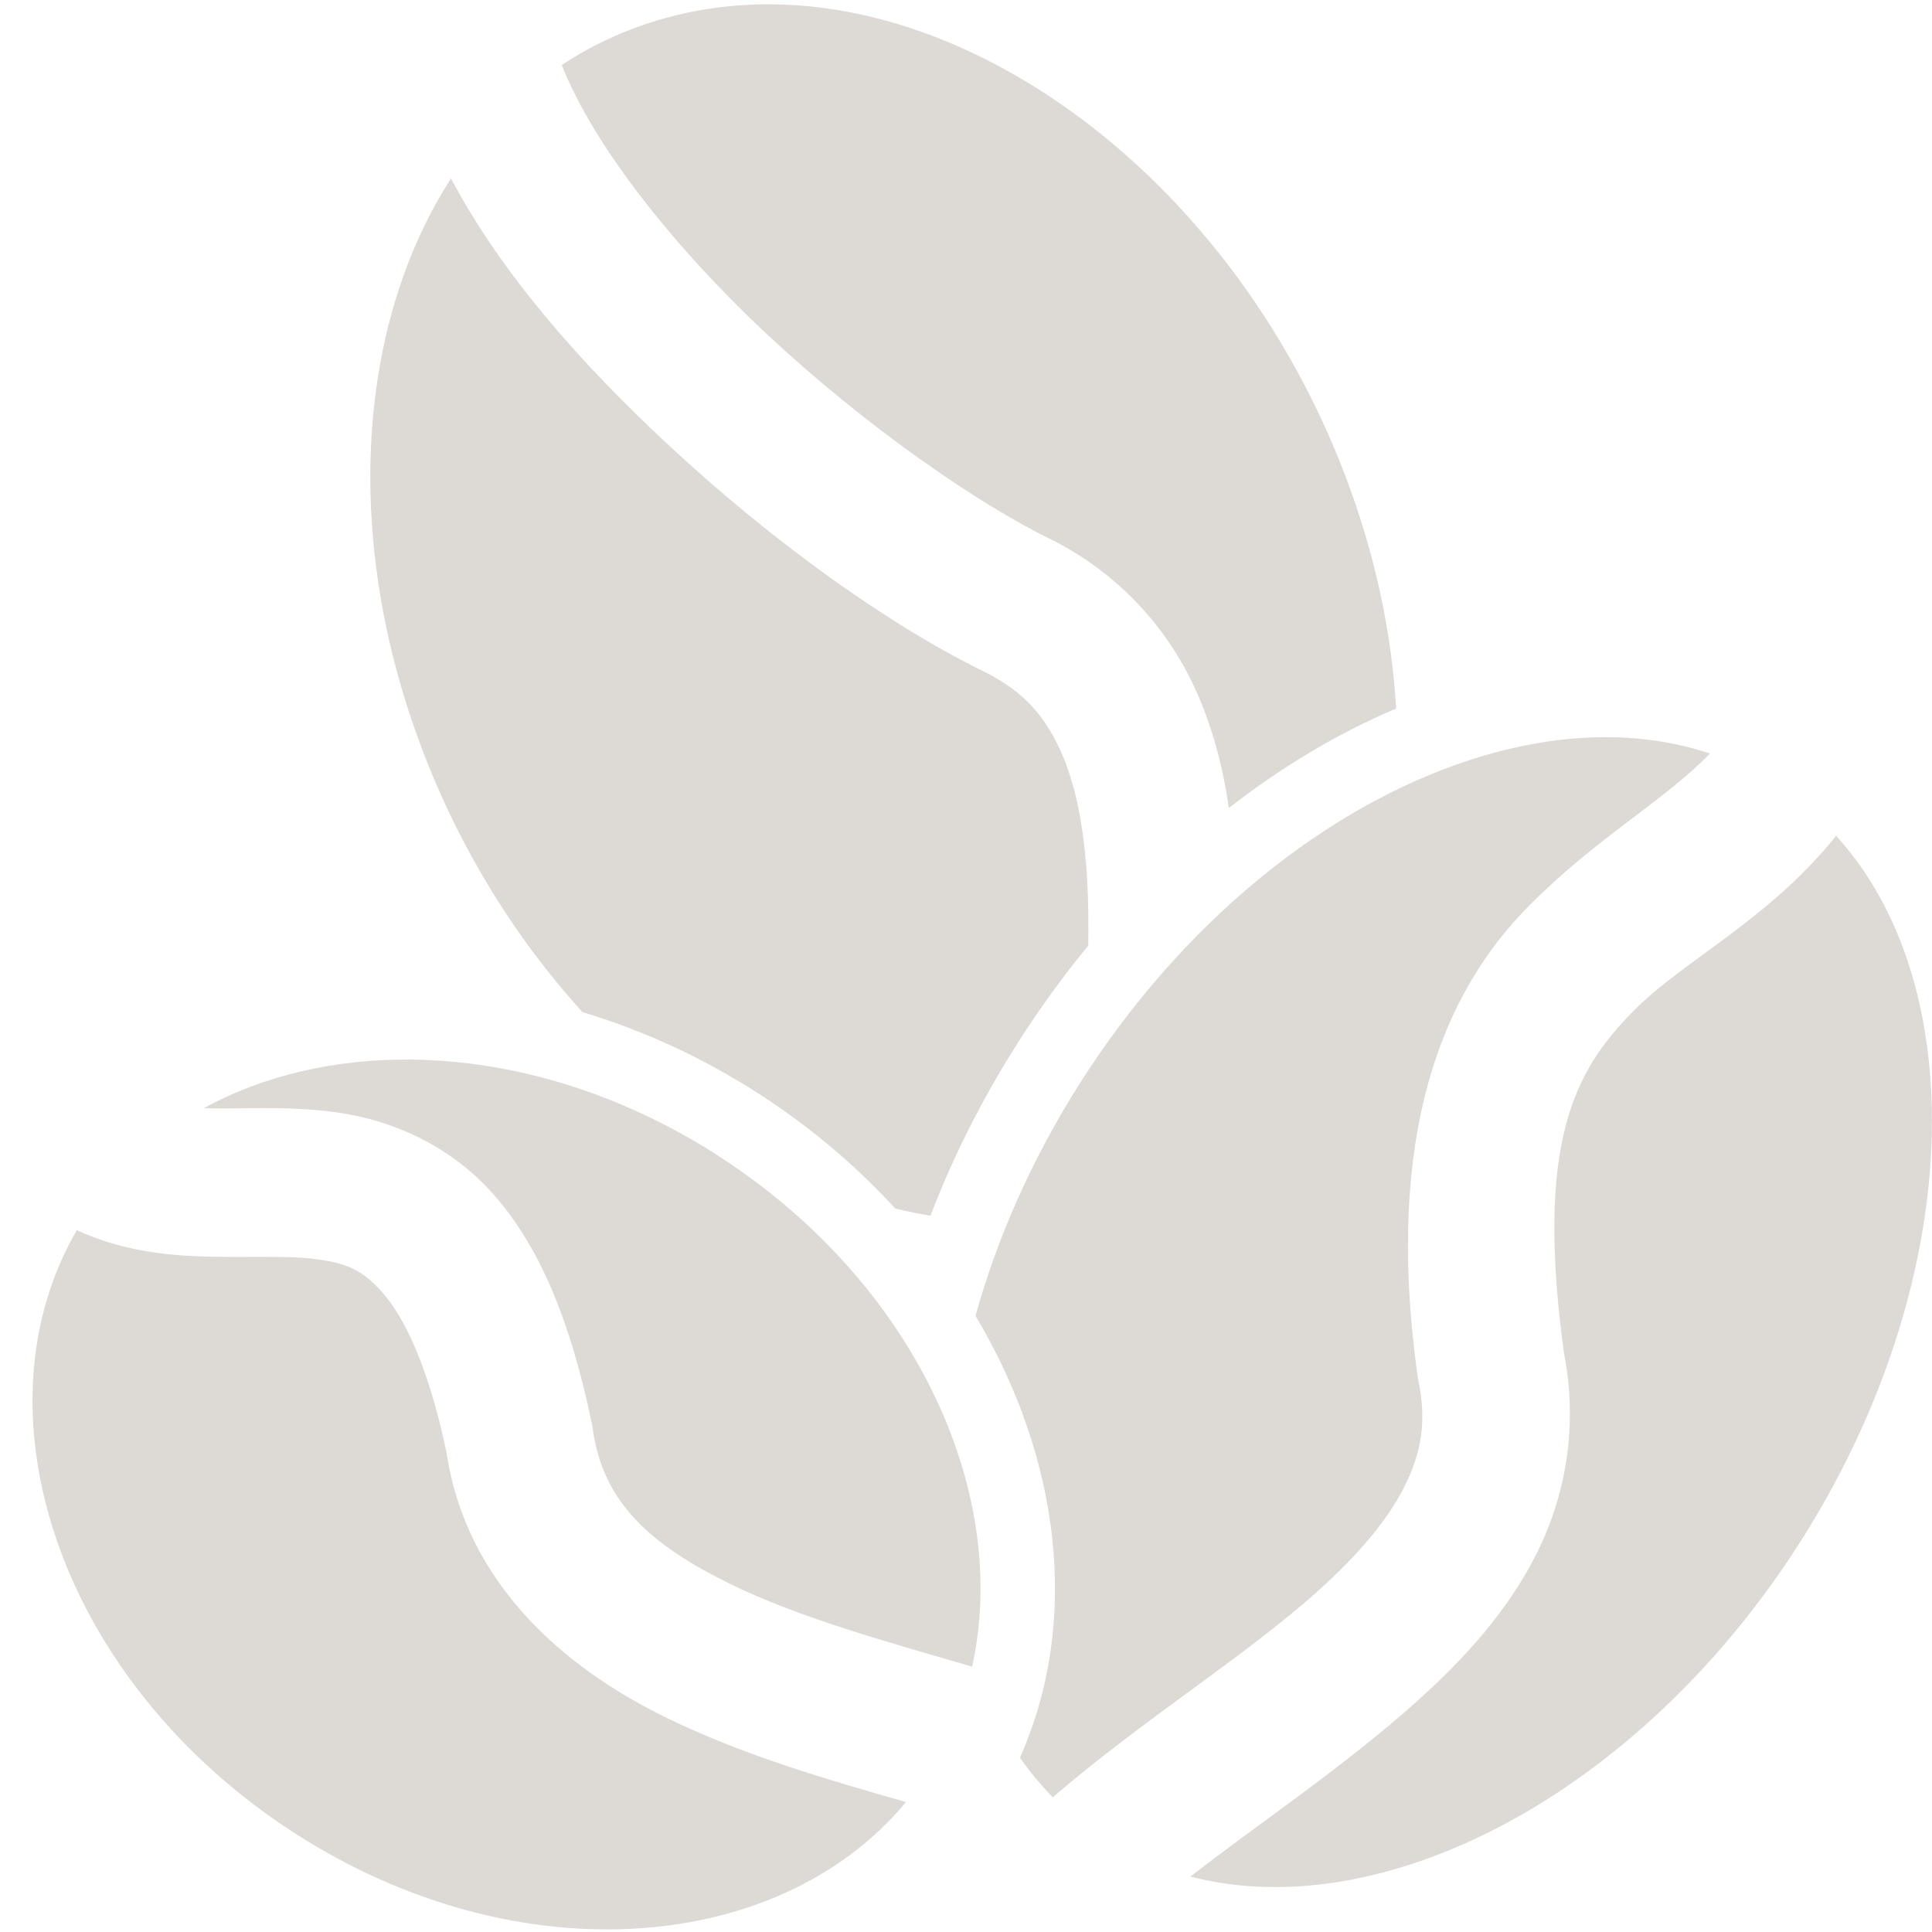
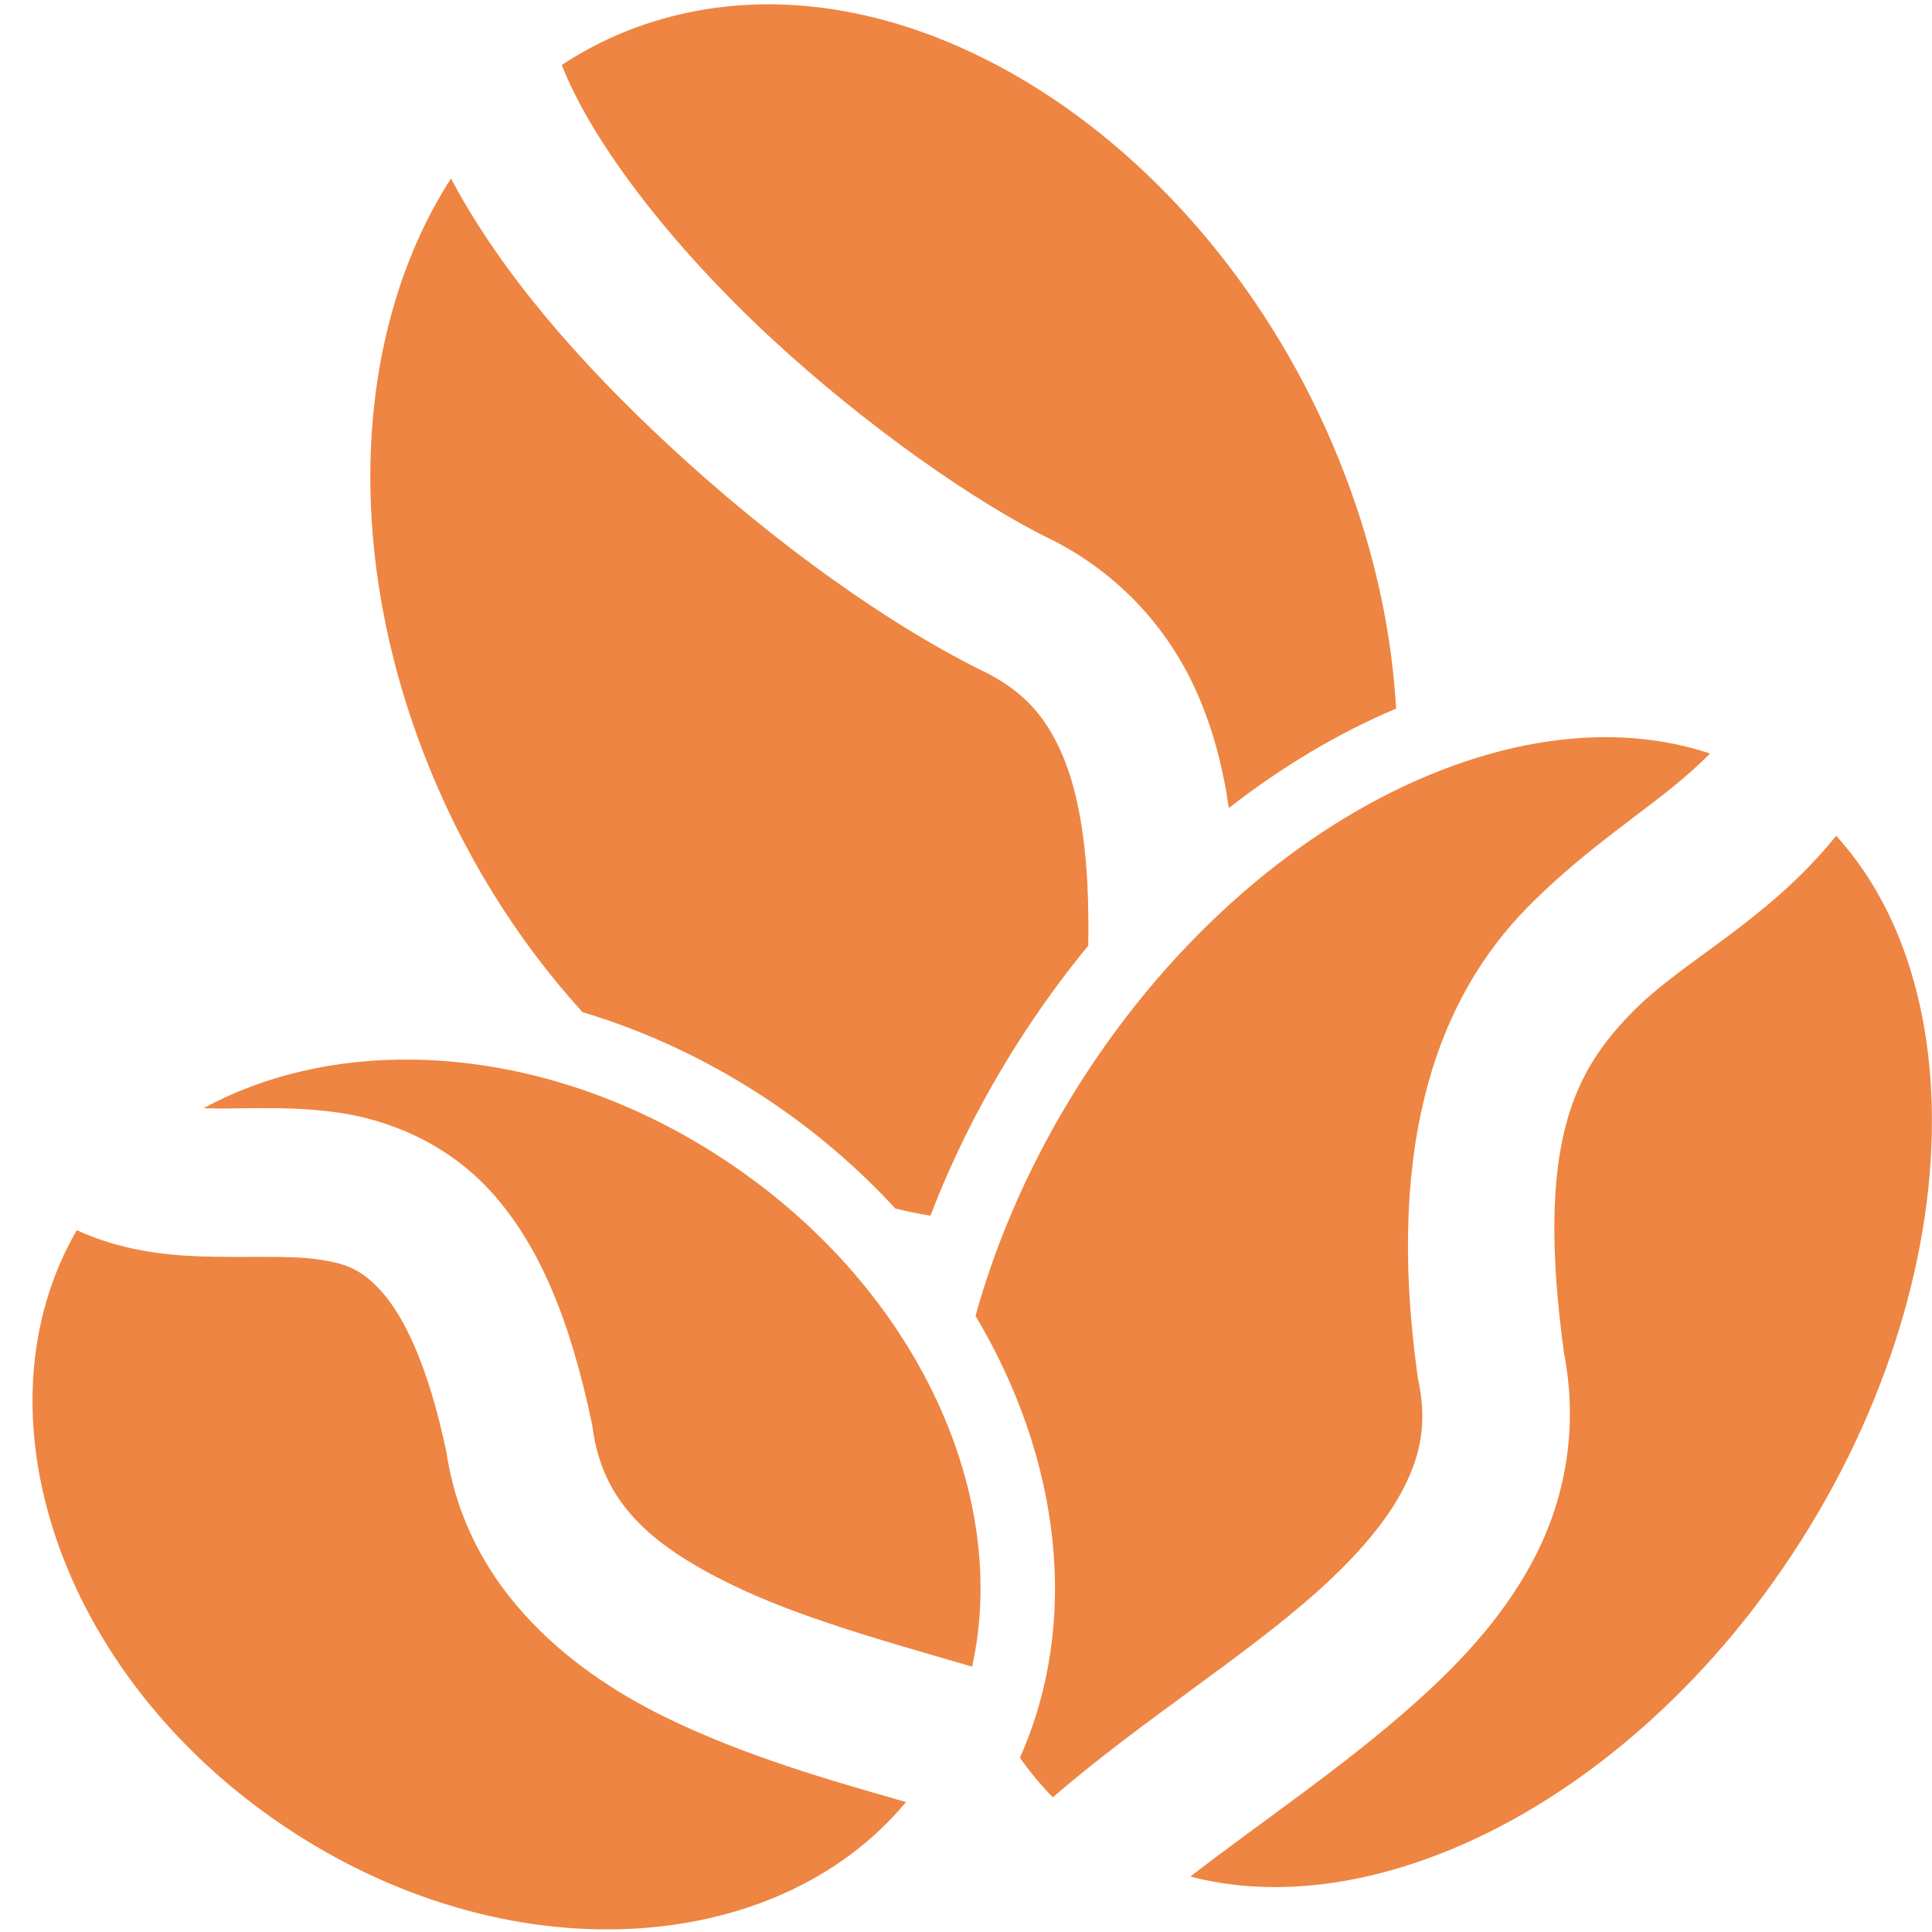
<svg xmlns="http://www.w3.org/2000/svg" width="55" height="55" viewBox="0 0 55 55" fill="none">
-   <path d="M21.793 0.123C20.751 0.131 19.722 0.279 18.724 0.577C17.733 0.874 16.82 1.303 15.992 1.851C16.897 4.15 19.207 7.069 21.883 9.561C24.677 12.163 27.881 14.373 29.95 15.37L29.974 15.382L29.997 15.394C31.899 16.371 33.245 17.908 34.022 19.604C34.522 20.696 34.814 21.839 34.983 23.002C36.507 21.814 38.113 20.862 39.745 20.172C39.621 18.026 39.149 15.776 38.29 13.523C36.487 8.798 33.337 4.994 29.771 2.674C27.207 1.007 24.456 0.105 21.793 0.123ZM12.839 5.081C12.24 6.011 11.748 7.047 11.375 8.173C10.128 11.932 10.229 16.647 12.033 21.372C13.124 24.232 14.709 26.753 16.581 28.813C18.425 29.365 20.248 30.218 21.962 31.374C23.285 32.268 24.465 33.291 25.487 34.404C25.821 34.485 26.155 34.554 26.488 34.608C27.123 32.952 27.948 31.303 28.964 29.704C29.578 28.736 30.252 27.806 30.98 26.92C30.989 26.312 30.984 25.722 30.955 25.159C30.876 23.637 30.633 22.335 30.186 21.361C29.74 20.386 29.159 19.706 28.07 19.146L28.118 19.17C25.437 17.878 22.089 15.517 19.008 12.648C16.558 10.368 14.286 7.813 12.839 5.081ZM45.622 20.986C44.039 20.999 42.365 21.367 40.671 22.07C37.057 23.57 33.428 26.611 30.744 30.835C29.371 32.996 28.384 35.25 27.771 37.459C30.179 41.499 30.77 46.141 29.035 50.038C29.316 50.439 29.629 50.816 29.971 51.165C32.508 48.976 35.431 47.164 37.508 45.302C38.644 44.285 39.504 43.278 39.982 42.318C40.459 41.359 40.624 40.479 40.375 39.281L40.361 39.211L40.351 39.141C39.407 32.309 41.063 28.295 43.476 25.839C45.416 23.864 47.347 22.824 48.68 21.451C47.717 21.131 46.691 20.977 45.622 20.986ZM52.272 23.793C50.324 26.215 47.921 27.334 46.485 28.796C44.836 30.474 43.697 32.496 44.526 38.534C44.926 40.587 44.575 42.559 43.758 44.199C42.926 45.869 41.682 47.227 40.324 48.444C38.26 50.294 35.879 51.877 33.887 53.422C36.146 54.009 38.718 53.725 41.336 52.638C44.95 51.138 48.579 48.097 51.263 43.873C53.947 39.648 55.158 35.071 54.981 31.162C54.846 28.173 53.922 25.611 52.272 23.793L52.272 23.793ZM44.526 38.534C44.519 38.497 44.514 38.461 44.506 38.424L44.53 38.563C44.529 38.554 44.528 38.544 44.527 38.534H44.526ZM11.688 30.164C9.534 30.145 7.504 30.617 5.796 31.548C5.808 31.548 5.818 31.549 5.83 31.549C6.841 31.585 8.111 31.466 9.573 31.665C11.034 31.865 12.747 32.529 14.044 33.997C15.341 35.464 16.23 37.545 16.85 40.533L16.865 40.603L16.874 40.673C17.162 42.758 18.49 43.965 20.792 45.094C22.757 46.058 25.279 46.746 27.673 47.446C28.745 42.642 26.201 36.782 20.781 33.123C17.859 31.149 14.656 30.191 11.688 30.164H11.688ZM2.186 35.021C-0.775 40.123 1.6 47.608 8.058 51.968C14.413 56.258 22.096 55.75 25.793 51.3C23.633 50.684 21.184 49.985 18.934 48.882C16.034 47.459 13.27 45.069 12.712 41.356C12.181 38.813 11.471 37.456 10.883 36.79C10.292 36.122 9.831 35.959 9.002 35.846C8.172 35.732 7.032 35.813 5.681 35.766C4.629 35.729 3.394 35.578 2.186 35.021V35.021ZM12.712 41.356C12.714 41.368 12.717 41.378 12.72 41.39L12.695 41.25C12.7 41.286 12.707 41.32 12.712 41.356L12.712 41.356Z" fill="#DDDAD5" />
+   <path d="M21.793 0.123C20.751 0.131 19.722 0.279 18.724 0.577C17.733 0.874 16.82 1.303 15.992 1.851C16.897 4.15 19.207 7.069 21.883 9.561C24.677 12.163 27.881 14.373 29.95 15.37L29.974 15.382L29.997 15.394C31.899 16.371 33.245 17.908 34.022 19.604C34.522 20.696 34.814 21.839 34.983 23.002C36.507 21.814 38.113 20.862 39.745 20.172C39.621 18.026 39.149 15.776 38.29 13.523C36.487 8.798 33.337 4.994 29.771 2.674C27.207 1.007 24.456 0.105 21.793 0.123ZM12.839 5.081C12.24 6.011 11.748 7.047 11.375 8.173C10.128 11.932 10.229 16.647 12.033 21.372C13.124 24.232 14.709 26.753 16.581 28.813C18.425 29.365 20.248 30.218 21.962 31.374C23.285 32.268 24.465 33.291 25.487 34.404C25.821 34.485 26.155 34.554 26.488 34.608C27.123 32.952 27.948 31.303 28.964 29.704C29.578 28.736 30.252 27.806 30.98 26.92C30.989 26.312 30.984 25.722 30.955 25.159C30.876 23.637 30.633 22.335 30.186 21.361C29.74 20.386 29.159 19.706 28.07 19.146L28.118 19.17C25.437 17.878 22.089 15.517 19.008 12.648C16.558 10.368 14.286 7.813 12.839 5.081ZM45.622 20.986C44.039 20.999 42.365 21.367 40.671 22.07C37.057 23.57 33.428 26.611 30.744 30.835C29.371 32.996 28.384 35.25 27.771 37.459C30.179 41.499 30.77 46.141 29.035 50.038C29.316 50.439 29.629 50.816 29.971 51.165C32.508 48.976 35.431 47.164 37.508 45.302C38.644 44.285 39.504 43.278 39.982 42.318C40.459 41.359 40.624 40.479 40.375 39.281L40.361 39.211L40.351 39.141C39.407 32.309 41.063 28.295 43.476 25.839C45.416 23.864 47.347 22.824 48.68 21.451C47.717 21.131 46.691 20.977 45.622 20.986ZM52.272 23.793C50.324 26.215 47.921 27.334 46.485 28.796C44.836 30.474 43.697 32.496 44.526 38.534C44.926 40.587 44.575 42.559 43.758 44.199C42.926 45.869 41.682 47.227 40.324 48.444C38.26 50.294 35.879 51.877 33.887 53.422C36.146 54.009 38.718 53.725 41.336 52.638C44.95 51.138 48.579 48.097 51.263 43.873C53.947 39.648 55.158 35.071 54.981 31.162C54.846 28.173 53.922 25.611 52.272 23.793L52.272 23.793ZM44.526 38.534C44.519 38.497 44.514 38.461 44.506 38.424L44.53 38.563C44.529 38.554 44.528 38.544 44.527 38.534H44.526ZM11.688 30.164C9.534 30.145 7.504 30.617 5.796 31.548C5.808 31.548 5.818 31.549 5.83 31.549C6.841 31.585 8.111 31.466 9.573 31.665C11.034 31.865 12.747 32.529 14.044 33.997C15.341 35.464 16.23 37.545 16.85 40.533L16.865 40.603L16.874 40.673C17.162 42.758 18.49 43.965 20.792 45.094C22.757 46.058 25.279 46.746 27.673 47.446C28.745 42.642 26.201 36.782 20.781 33.123C17.859 31.149 14.656 30.191 11.688 30.164H11.688ZM2.186 35.021C-0.775 40.123 1.6 47.608 8.058 51.968C14.413 56.258 22.096 55.75 25.793 51.3C23.633 50.684 21.184 49.985 18.934 48.882C16.034 47.459 13.27 45.069 12.712 41.356C12.181 38.813 11.471 37.456 10.883 36.79C10.292 36.122 9.831 35.959 9.002 35.846C8.172 35.732 7.032 35.813 5.681 35.766C4.629 35.729 3.394 35.578 2.186 35.021V35.021ZM12.712 41.356C12.714 41.368 12.717 41.378 12.72 41.39L12.695 41.25C12.7 41.286 12.707 41.32 12.712 41.356L12.712 41.356Z" fill="#EE8542" />
</svg>
